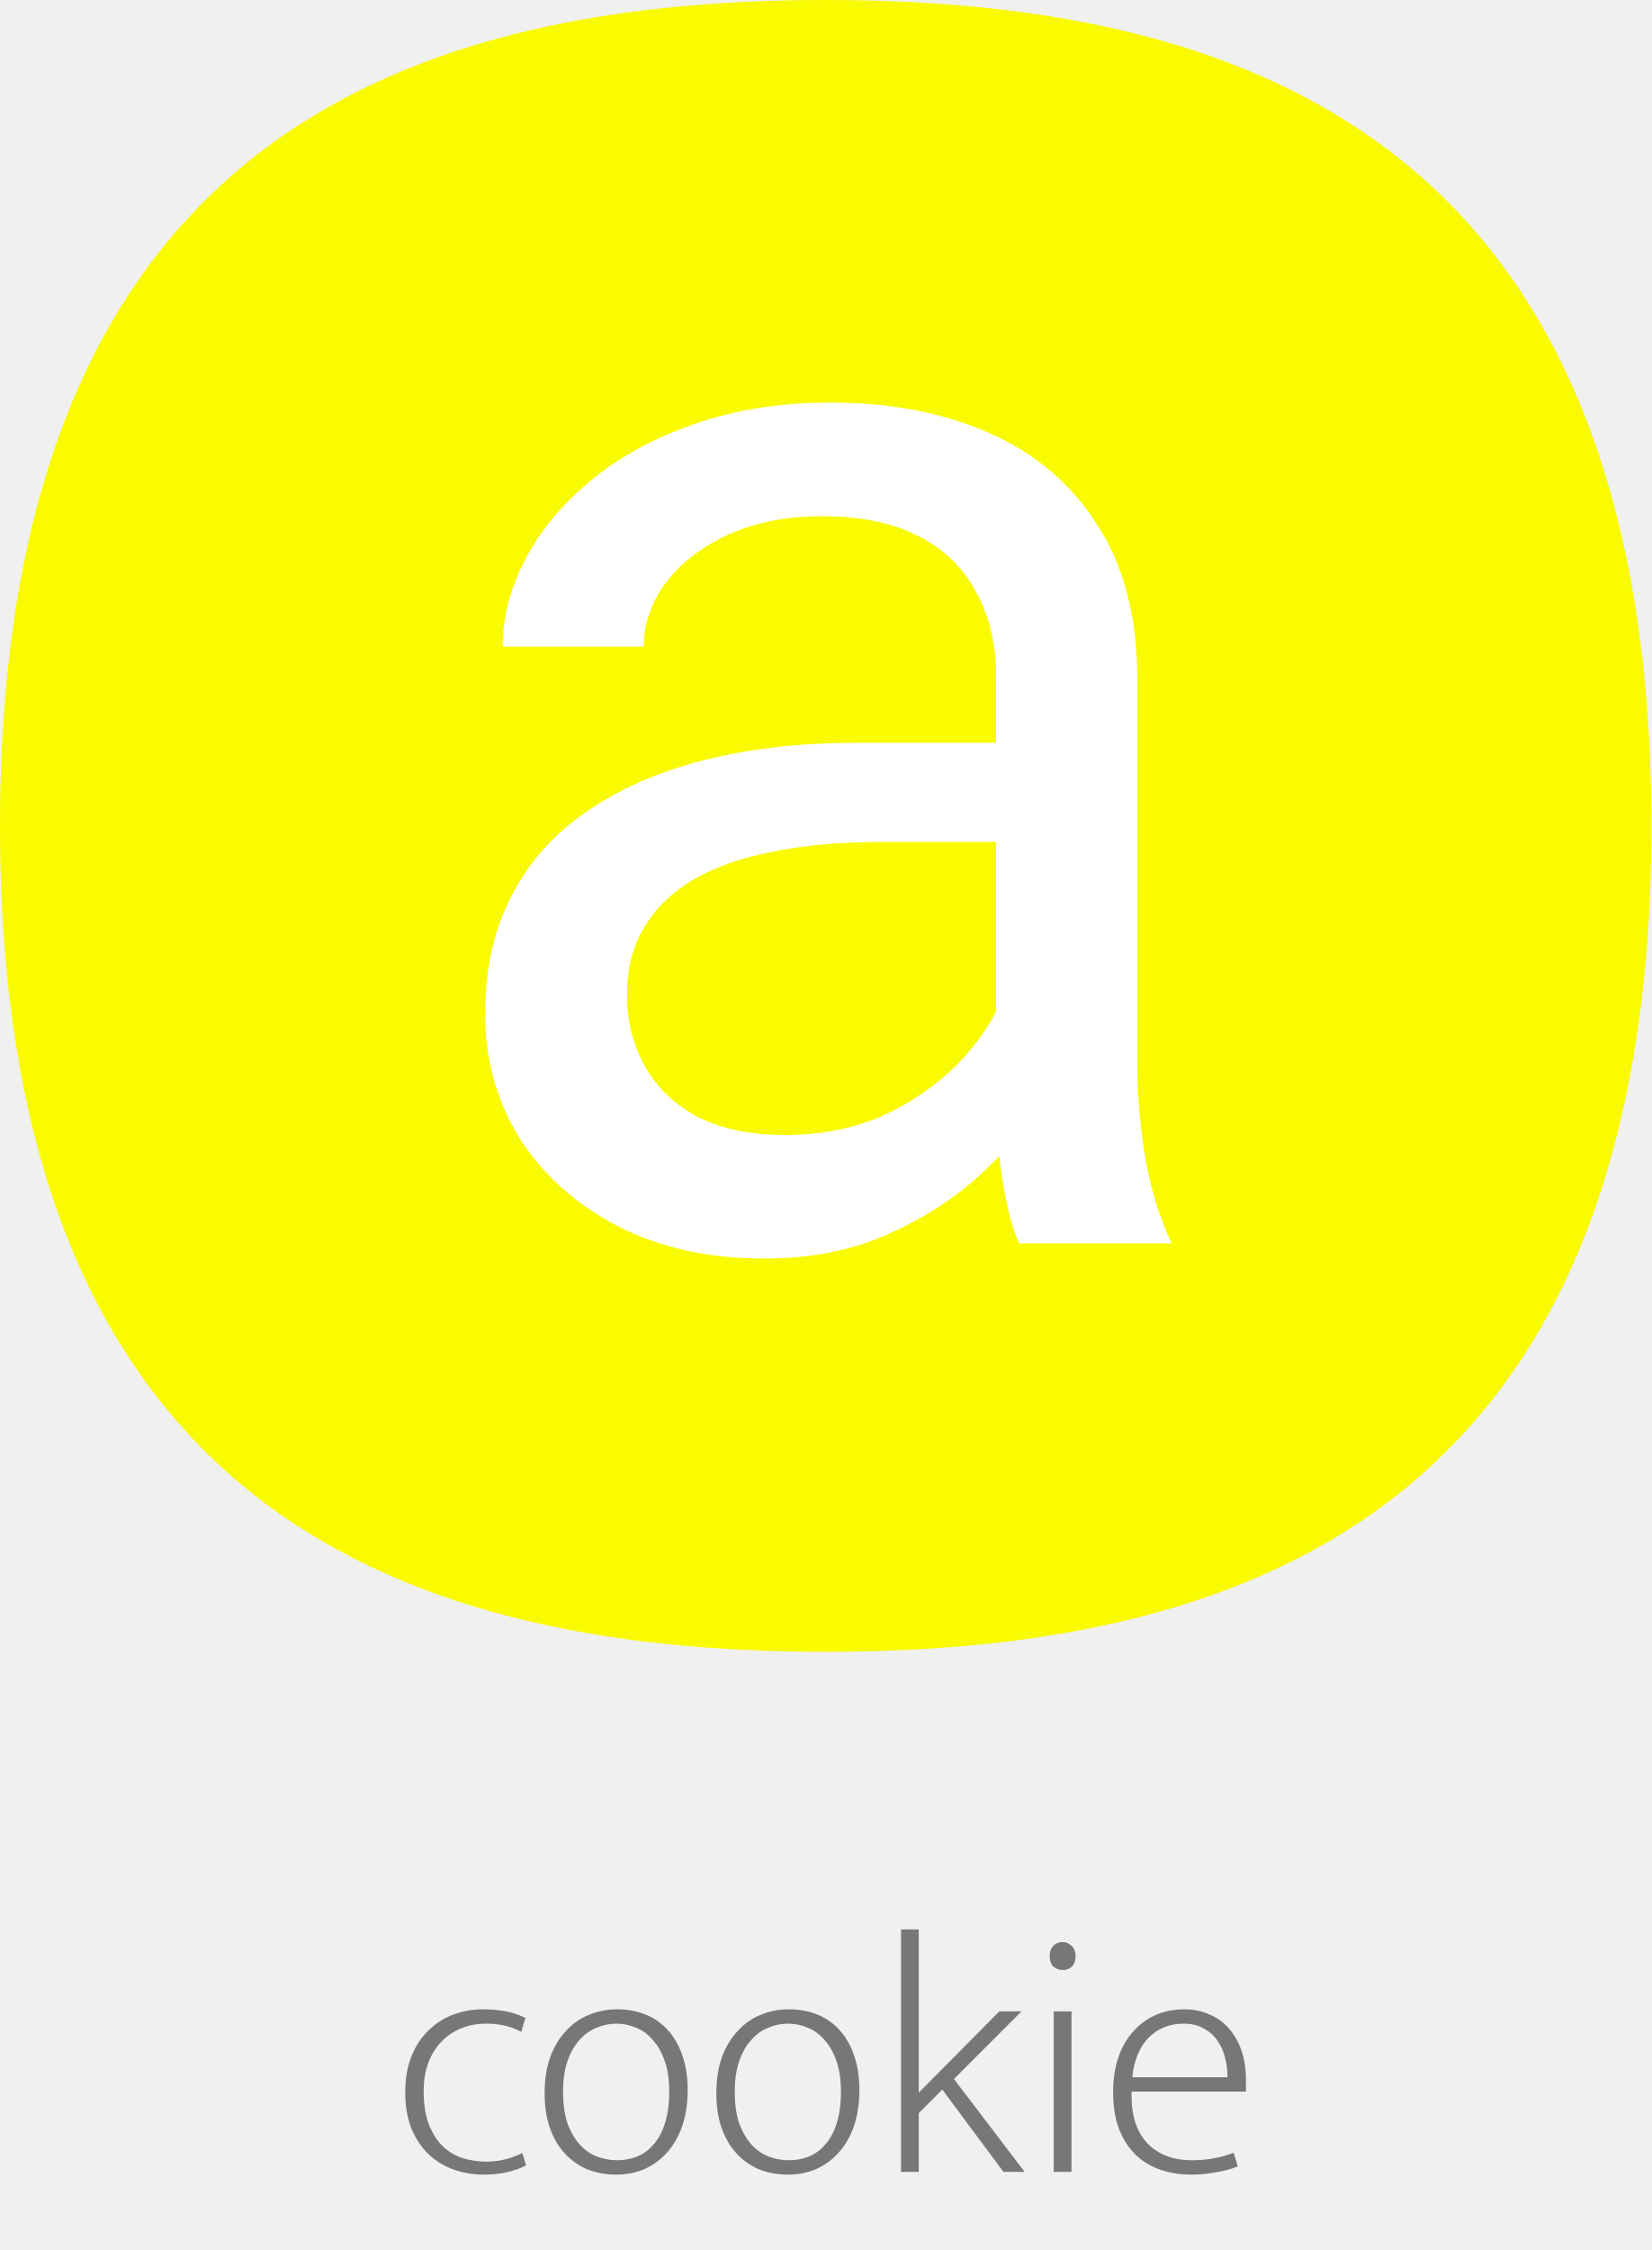
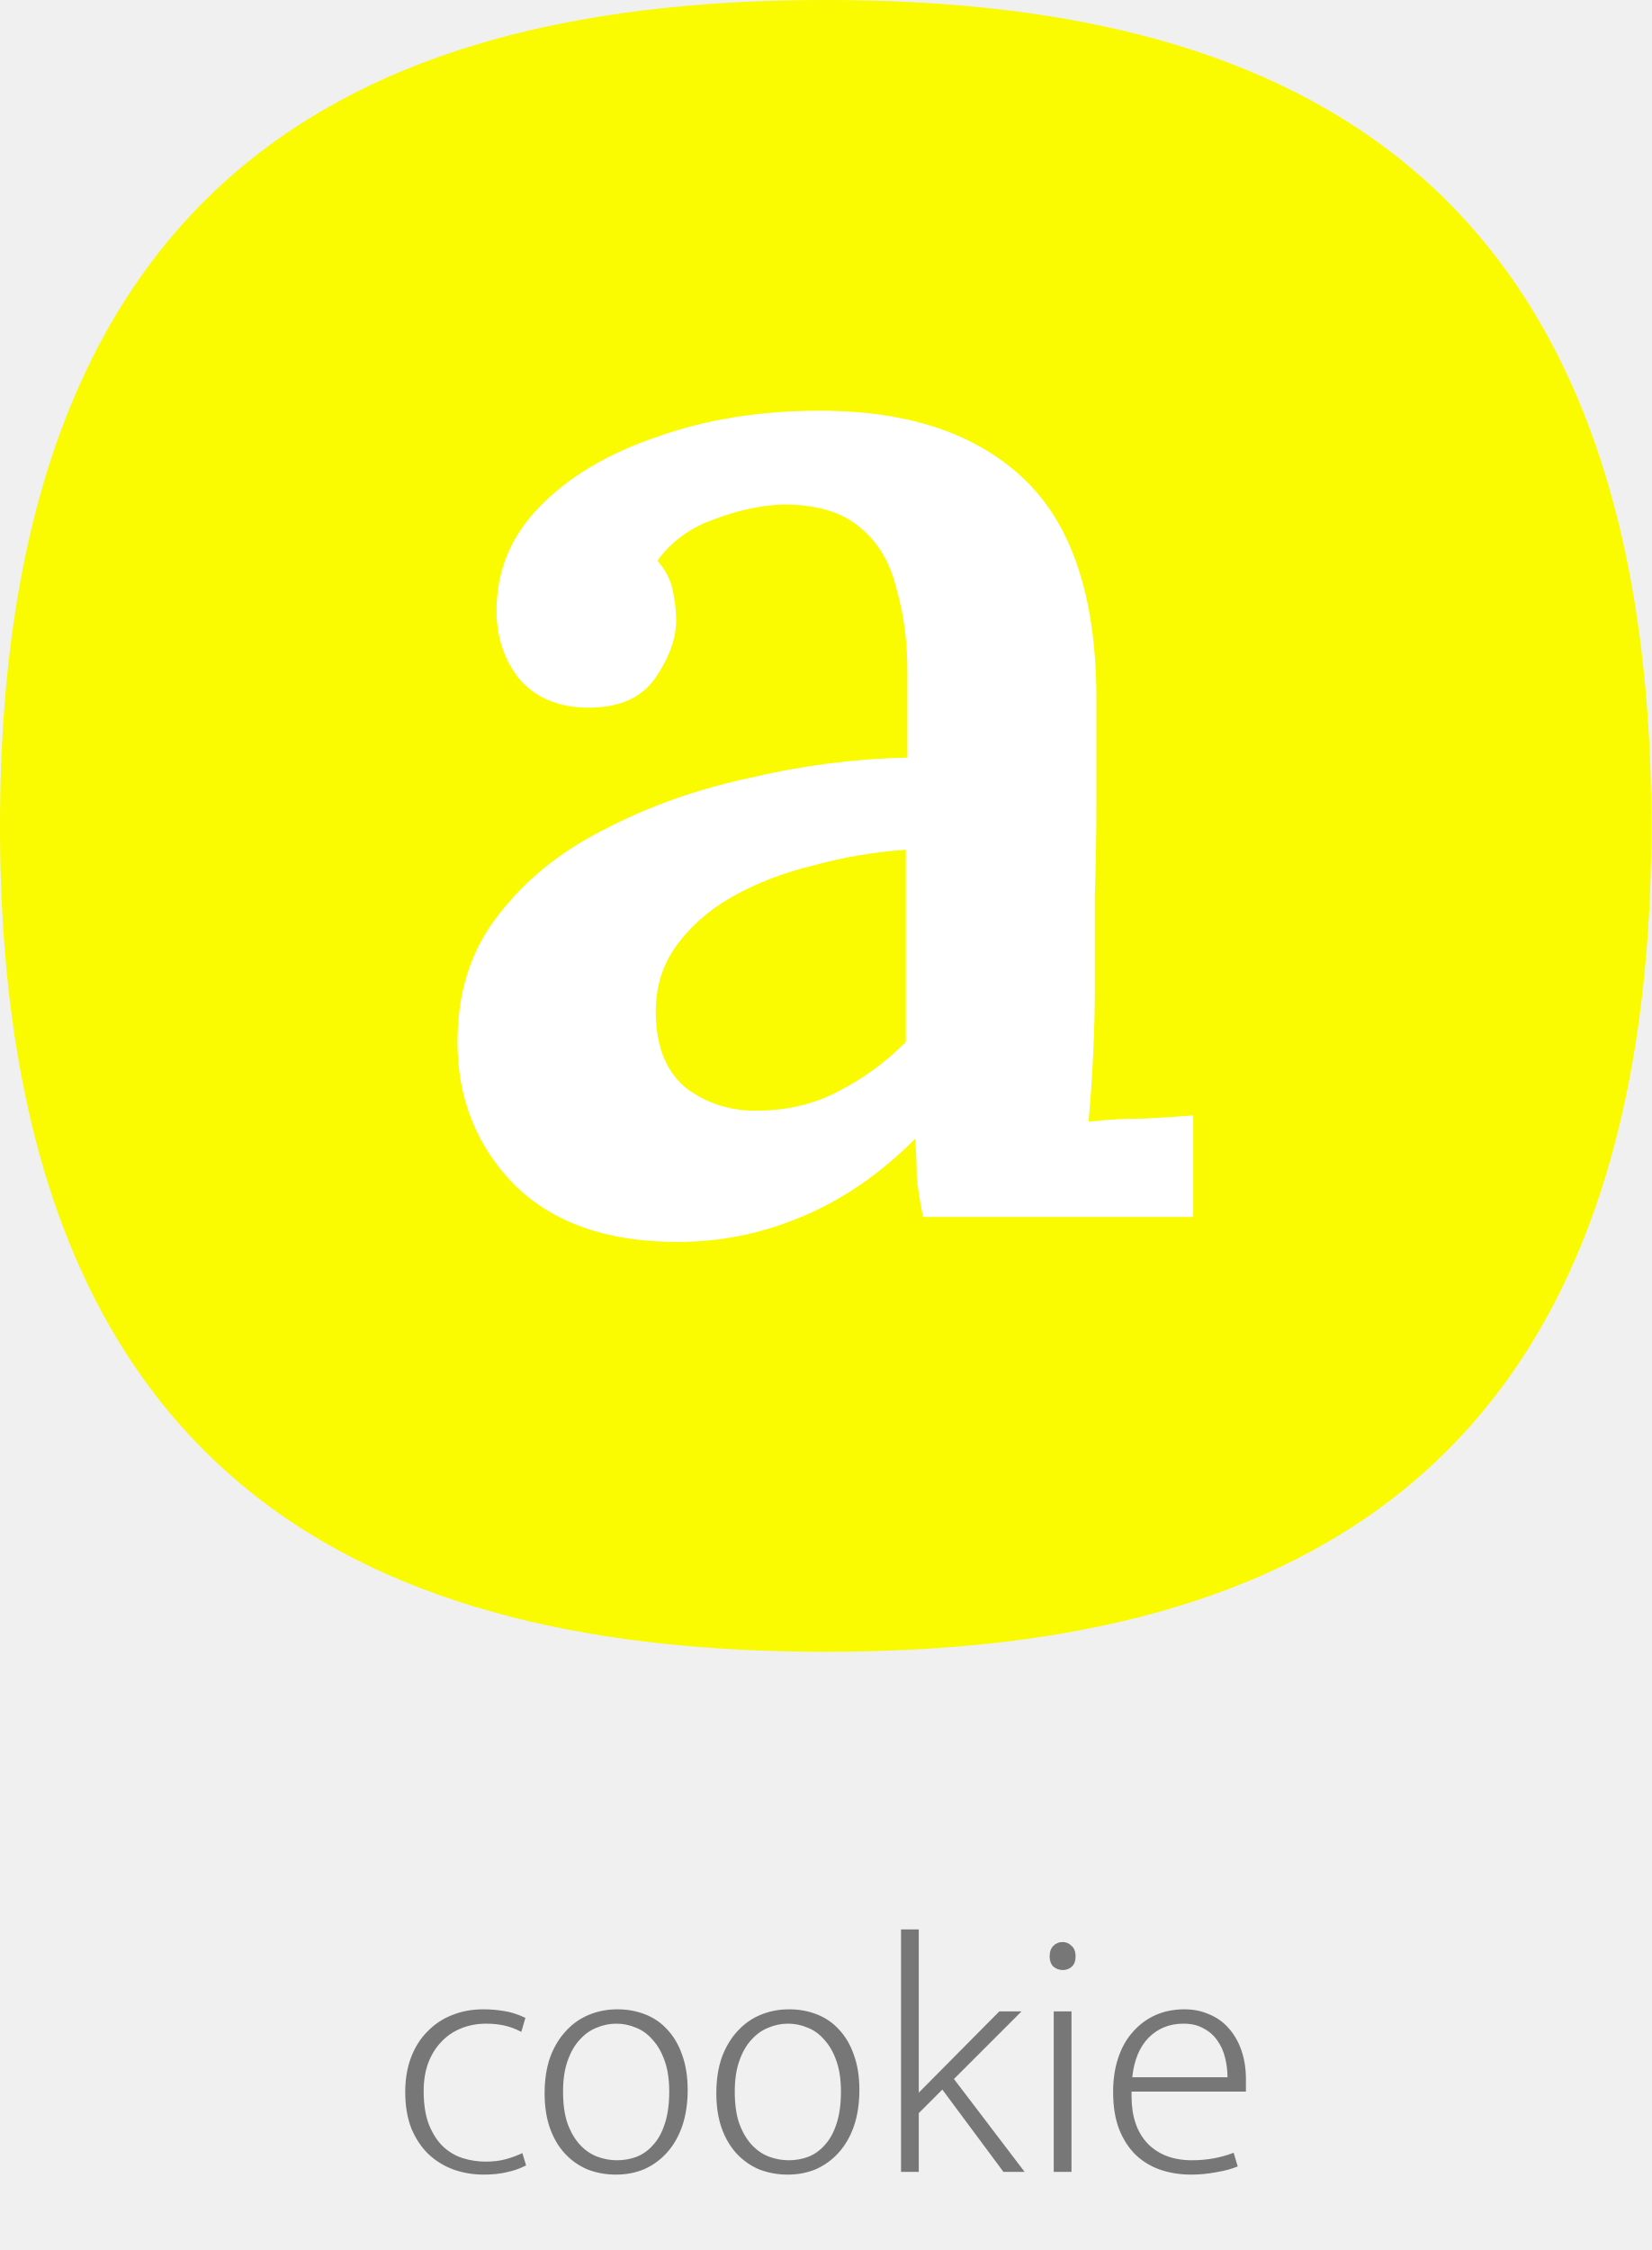
<svg xmlns="http://www.w3.org/2000/svg" height="140" viewBox="0 0 740 1008" fill="none">
  <path d="M217.694 968.41C220.958 968.41 223.916 968.053 226.568 967.339C229.22 966.625 231.719 965.707 234.065 964.585L235.748 970.093C232.994 971.521 230.087 972.541 227.027 973.153C224.069 973.867 220.652 974.224 216.776 974.224C211.982 974.224 207.443 973.459 203.159 971.929C198.977 970.399 195.254 968.104 191.99 965.044C188.828 961.984 186.278 958.159 184.34 953.569C182.504 948.877 181.586 943.42 181.586 937.198C181.586 931.486 182.453 926.335 184.187 921.745C185.921 917.155 188.369 913.279 191.531 910.117C194.693 906.853 198.365 904.405 202.547 902.773C206.831 901.039 211.523 900.172 216.623 900.172C219.785 900.172 222.845 900.427 225.803 900.937C228.761 901.345 231.974 902.365 235.442 903.997L233.606 910.27C230.852 908.842 228.2 907.873 225.65 907.363C223.202 906.853 220.652 906.598 218 906.598C213.818 906.598 209.993 907.312 206.525 908.74C203.057 910.168 200.099 912.208 197.651 914.86C195.203 917.41 193.265 920.572 191.837 924.346C190.511 928.018 189.848 932.149 189.848 936.739C189.848 942.859 190.664 947.959 192.296 952.039C193.928 956.017 196.019 959.23 198.569 961.678C201.221 964.126 204.179 965.86 207.443 966.88C210.809 967.9 214.226 968.41 217.694 968.41ZM308.152 936.28C308.152 942.298 307.336 947.704 305.704 952.498C304.072 957.19 301.777 961.168 298.819 964.432C295.963 967.594 292.597 970.042 288.721 971.776C284.845 973.408 280.612 974.224 276.022 974.224C271.534 974.224 267.301 973.459 263.323 971.929C259.447 970.297 256.081 967.951 253.225 964.891C250.369 961.831 248.125 958.057 246.493 953.569C244.861 948.979 244.045 943.726 244.045 937.81C244.045 931.792 244.861 926.437 246.493 921.745C248.227 917.053 250.573 913.126 253.531 909.964C256.489 906.7 259.957 904.252 263.935 902.62C267.913 900.988 272.146 900.172 276.634 900.172C281.122 900.172 285.304 900.937 289.18 902.467C293.056 903.997 296.371 906.292 299.125 909.352C301.981 912.412 304.174 916.186 305.704 920.674C307.336 925.162 308.152 930.364 308.152 936.28ZM299.89 937.045C299.89 931.741 299.227 927.202 297.901 923.428C296.575 919.552 294.79 916.39 292.546 913.942C290.404 911.392 287.905 909.556 285.049 908.434C282.193 907.21 279.235 906.598 276.175 906.598C273.115 906.598 270.157 907.21 267.301 908.434C264.445 909.556 261.895 911.392 259.651 913.942C257.407 916.39 255.622 919.552 254.296 923.428C252.97 927.202 252.307 931.741 252.307 937.045C252.307 942.655 252.97 947.398 254.296 951.274C255.724 955.15 257.56 958.312 259.804 960.76C262.048 963.208 264.598 964.993 267.454 966.115C270.412 967.237 273.421 967.798 276.481 967.798C279.541 967.798 282.448 967.288 285.202 966.268C288.058 965.146 290.557 963.361 292.699 960.913C294.943 958.465 296.677 955.303 297.901 951.427C299.227 947.449 299.89 942.655 299.89 937.045ZM385.1 936.28C385.1 942.298 384.284 947.704 382.652 952.498C381.02 957.19 378.725 961.168 375.767 964.432C372.911 967.594 369.545 970.042 365.669 971.776C361.793 973.408 357.56 974.224 352.97 974.224C348.482 974.224 344.249 973.459 340.271 971.929C336.395 970.297 333.029 967.951 330.173 964.891C327.317 961.831 325.073 958.057 323.441 953.569C321.809 948.979 320.993 943.726 320.993 937.81C320.993 931.792 321.809 926.437 323.441 921.745C325.175 917.053 327.521 913.126 330.479 909.964C333.437 906.7 336.905 904.252 340.883 902.62C344.861 900.988 349.094 900.172 353.582 900.172C358.07 900.172 362.252 900.937 366.128 902.467C370.004 903.997 373.319 906.292 376.073 909.352C378.929 912.412 381.122 916.186 382.652 920.674C384.284 925.162 385.1 930.364 385.1 936.28ZM376.838 937.045C376.838 931.741 376.175 927.202 374.849 923.428C373.523 919.552 371.738 916.39 369.494 913.942C367.352 911.392 364.853 909.556 361.997 908.434C359.141 907.21 356.183 906.598 353.123 906.598C350.063 906.598 347.105 907.21 344.249 908.434C341.393 909.556 338.843 911.392 336.599 913.942C334.355 916.39 332.57 919.552 331.244 923.428C329.918 927.202 329.255 931.741 329.255 937.045C329.255 942.655 329.918 947.398 331.244 951.274C332.672 955.15 334.508 958.312 336.752 960.76C338.996 963.208 341.546 964.993 344.402 966.115C347.36 967.237 350.369 967.798 353.429 967.798C356.489 967.798 359.396 967.288 362.15 966.268C365.006 965.146 367.505 963.361 369.647 960.913C371.891 958.465 373.625 955.303 374.849 951.427C376.175 947.449 376.838 942.655 376.838 937.045ZM411.712 946.684V973H403.756V864.37H411.712V937.504L447.82 901.09H457.765L427.471 931.384L459.142 973H449.656L422.269 936.127L411.712 946.684ZM472.187 973V901.09H480.143V973H472.187ZM476.318 882.577C474.686 882.577 473.258 882.067 472.034 881.047C470.912 879.925 470.351 878.395 470.351 876.457C470.351 874.417 470.912 872.836 472.034 871.714C473.156 870.592 474.533 870.031 476.165 870.031C477.695 870.031 479.021 870.592 480.143 871.714C481.367 872.734 481.979 874.315 481.979 876.457C481.979 878.497 481.418 880.027 480.296 881.047C479.174 882.067 477.848 882.577 476.318 882.577ZM558.313 937.045H507.058V939.187C507.058 948.163 509.455 955.201 514.249 960.301C519.145 965.299 525.775 967.798 534.139 967.798C540.769 967.798 546.991 966.676 552.805 964.432L554.641 970.552C551.989 971.674 548.776 972.541 545.002 973.153C541.33 973.867 537.556 974.224 533.68 974.224C528.886 974.224 524.347 973.51 520.063 972.082C515.881 970.654 512.209 968.461 509.047 965.503C505.885 962.443 503.386 958.618 501.55 954.028C499.714 949.336 498.796 943.726 498.796 937.198C498.796 931.588 499.561 926.488 501.091 921.898C502.621 917.308 504.814 913.432 507.67 910.27C510.526 907.006 513.892 904.507 517.768 902.773C521.644 901.039 525.979 900.172 530.773 900.172C534.853 900.172 538.576 900.937 541.942 902.467C545.41 903.895 548.317 905.986 550.663 908.74C553.111 911.494 554.998 914.809 556.324 918.685C557.65 922.561 558.313 926.845 558.313 931.537V937.045ZM550.051 930.619C550.051 927.661 549.694 924.754 548.98 921.898C548.266 918.94 547.093 916.339 545.461 914.095C543.931 911.851 541.891 910.066 539.341 908.74C536.893 907.312 533.884 906.598 530.314 906.598C524.092 906.598 518.89 908.689 514.708 912.871C510.628 917.053 508.18 922.969 507.364 930.619H550.051Z" fill="#777" />
  <path d="M0 370C0 70 173 0 370 0C567 0 740 70 740 370C740 670 567 740 370 740C173 740 0 670 0 370Z" fill="#FAFA00" />
-   <path d="M446.379 493.768V303.387C446.379 288.803 443.417 276.157 437.492 265.447C431.796 254.51 423.137 246.079 411.516 240.154C399.895 234.23 385.539 231.268 368.449 231.268C352.499 231.268 338.485 234.002 326.408 239.471C314.559 244.939 305.217 252.117 298.381 261.004C291.773 269.891 288.469 279.461 288.469 289.715H225.236C225.236 276.499 228.654 263.396 235.49 250.408C242.326 237.42 252.124 225.685 264.885 215.203C277.873 204.493 293.368 196.062 311.369 189.91C329.598 183.53 349.878 180.34 372.209 180.34C399.097 180.34 422.795 184.897 443.303 194.012C464.038 203.126 480.217 216.912 491.838 235.369C503.687 253.598 509.611 276.499 509.611 304.07V476.336C509.611 488.641 510.637 501.743 512.688 515.643C514.966 529.542 518.27 541.505 522.6 551.531L525 557H456.633C453.443 549.708 450.936 540.024 449.113 527.947C447.29 515.643 446.379 504.249 446.379 493.768ZM457.316 332.781L458 377.215H394.084C376.083 377.215 360.018 378.696 345.891 381.658C331.763 384.393 319.914 388.608 310.344 394.305C300.773 400.001 293.482 407.179 288.469 415.838C283.456 424.269 280.949 434.181 280.949 445.574C280.949 457.195 283.57 467.791 288.811 477.361C294.051 486.932 301.913 494.565 312.395 500.262C323.104 505.73 336.206 508.465 351.701 508.465C371.07 508.465 388.16 504.363 402.971 496.16C417.782 487.957 429.517 477.931 438.176 466.082C447.062 454.233 451.848 442.726 452.531 431.561L479.533 461.98C477.938 471.551 473.609 482.146 466.545 493.768C459.481 505.389 450.025 516.554 438.176 527.264C426.555 537.745 412.655 546.518 396.477 553.582C380.526 560.418 362.525 563.836 342.473 563.836C317.408 563.836 295.419 558.937 276.506 549.139C257.821 539.34 243.238 526.238 232.756 509.832C222.502 493.198 217.375 474.627 217.375 454.119C217.375 434.295 221.249 416.863 228.996 401.824C236.743 386.557 247.909 373.911 262.492 363.885C277.076 353.631 294.621 345.883 315.129 340.643C335.637 335.402 358.537 332.781 383.83 332.781H457.316Z" fill="white" />
+   <path d="M413.6 545.2C412.2 538.2 411.267 532.367 410.8 527.7C410.8 522.567 410.567 516.733 410.1 510.2C394.233 526.067 377.2 537.733 359 545.2C341.267 552.667 322.833 556.4 303.7 556.4C271.967 556.4 247.467 547.767 230.2 530.5C213.4 513.233 205 492 205 466.8C205 444.4 211.067 425.5 223.2 410.1C235.333 394.233 251.2 381.4 270.8 371.6C290.4 361.333 312.1 353.633 335.9 348.5C359.7 342.9 383.267 339.867 406.6 339.4V300.9C406.6 287.367 404.967 275 401.7 263.8C398.9 252.133 393.533 243.033 385.6 236.5C377.667 229.5 366 226 350.6 226C340.333 226.467 329.833 228.8 319.1 233C308.833 236.733 300.667 242.8 294.6 251.2C298.333 255.4 300.667 260.067 301.6 265.2C302.533 269.867 303 274.067 303 277.8C303 286.2 299.733 295.067 293.2 304.4C286.667 313.267 276.167 317.467 261.7 317C249.1 316.533 239.3 312.1 232.3 303.7C225.767 295.3 222.5 285.267 222.5 273.6C222.5 255.867 228.8 240.467 241.4 227.4C254.467 213.867 271.967 203.367 293.9 195.9C315.833 187.967 340.333 184 367.4 184C407.533 184 438.333 194.5 459.8 215.5C481.267 236.5 491.767 270.1 491.3 316.3C491.3 332.633 491.3 347.567 491.3 361.1C491.3 374.167 491.067 387.467 490.6 401C490.6 414.067 490.6 428.767 490.6 445.1C490.6 452.1 490.367 460.967 489.9 471.7C489.433 481.967 488.733 492.233 487.8 502.5C496.2 501.567 504.6 501.1 513 501.1C521.867 500.633 529.1 500.167 534.7 499.7V545.2H413.6ZM405.9 380.7C391.9 381.633 378.133 383.967 364.6 387.7C351.067 390.967 338.933 395.633 328.2 401.7C317.467 407.767 308.833 415.467 302.3 424.8C296.233 433.667 293.433 443.933 293.9 455.6C294.367 470.067 299.033 480.8 307.9 487.8C316.767 494.333 327.033 497.6 338.7 497.6C352.233 497.6 364.367 494.8 375.1 489.2C386.3 483.6 396.567 476.133 405.9 466.8C405.9 462.133 405.9 457.233 405.9 452.1C405.9 446.967 405.9 441.833 405.9 436.7C405.9 430.167 405.9 422 405.9 412.2C405.9 402.4 405.9 391.9 405.9 380.7Z" fill="white" />
</svg>
